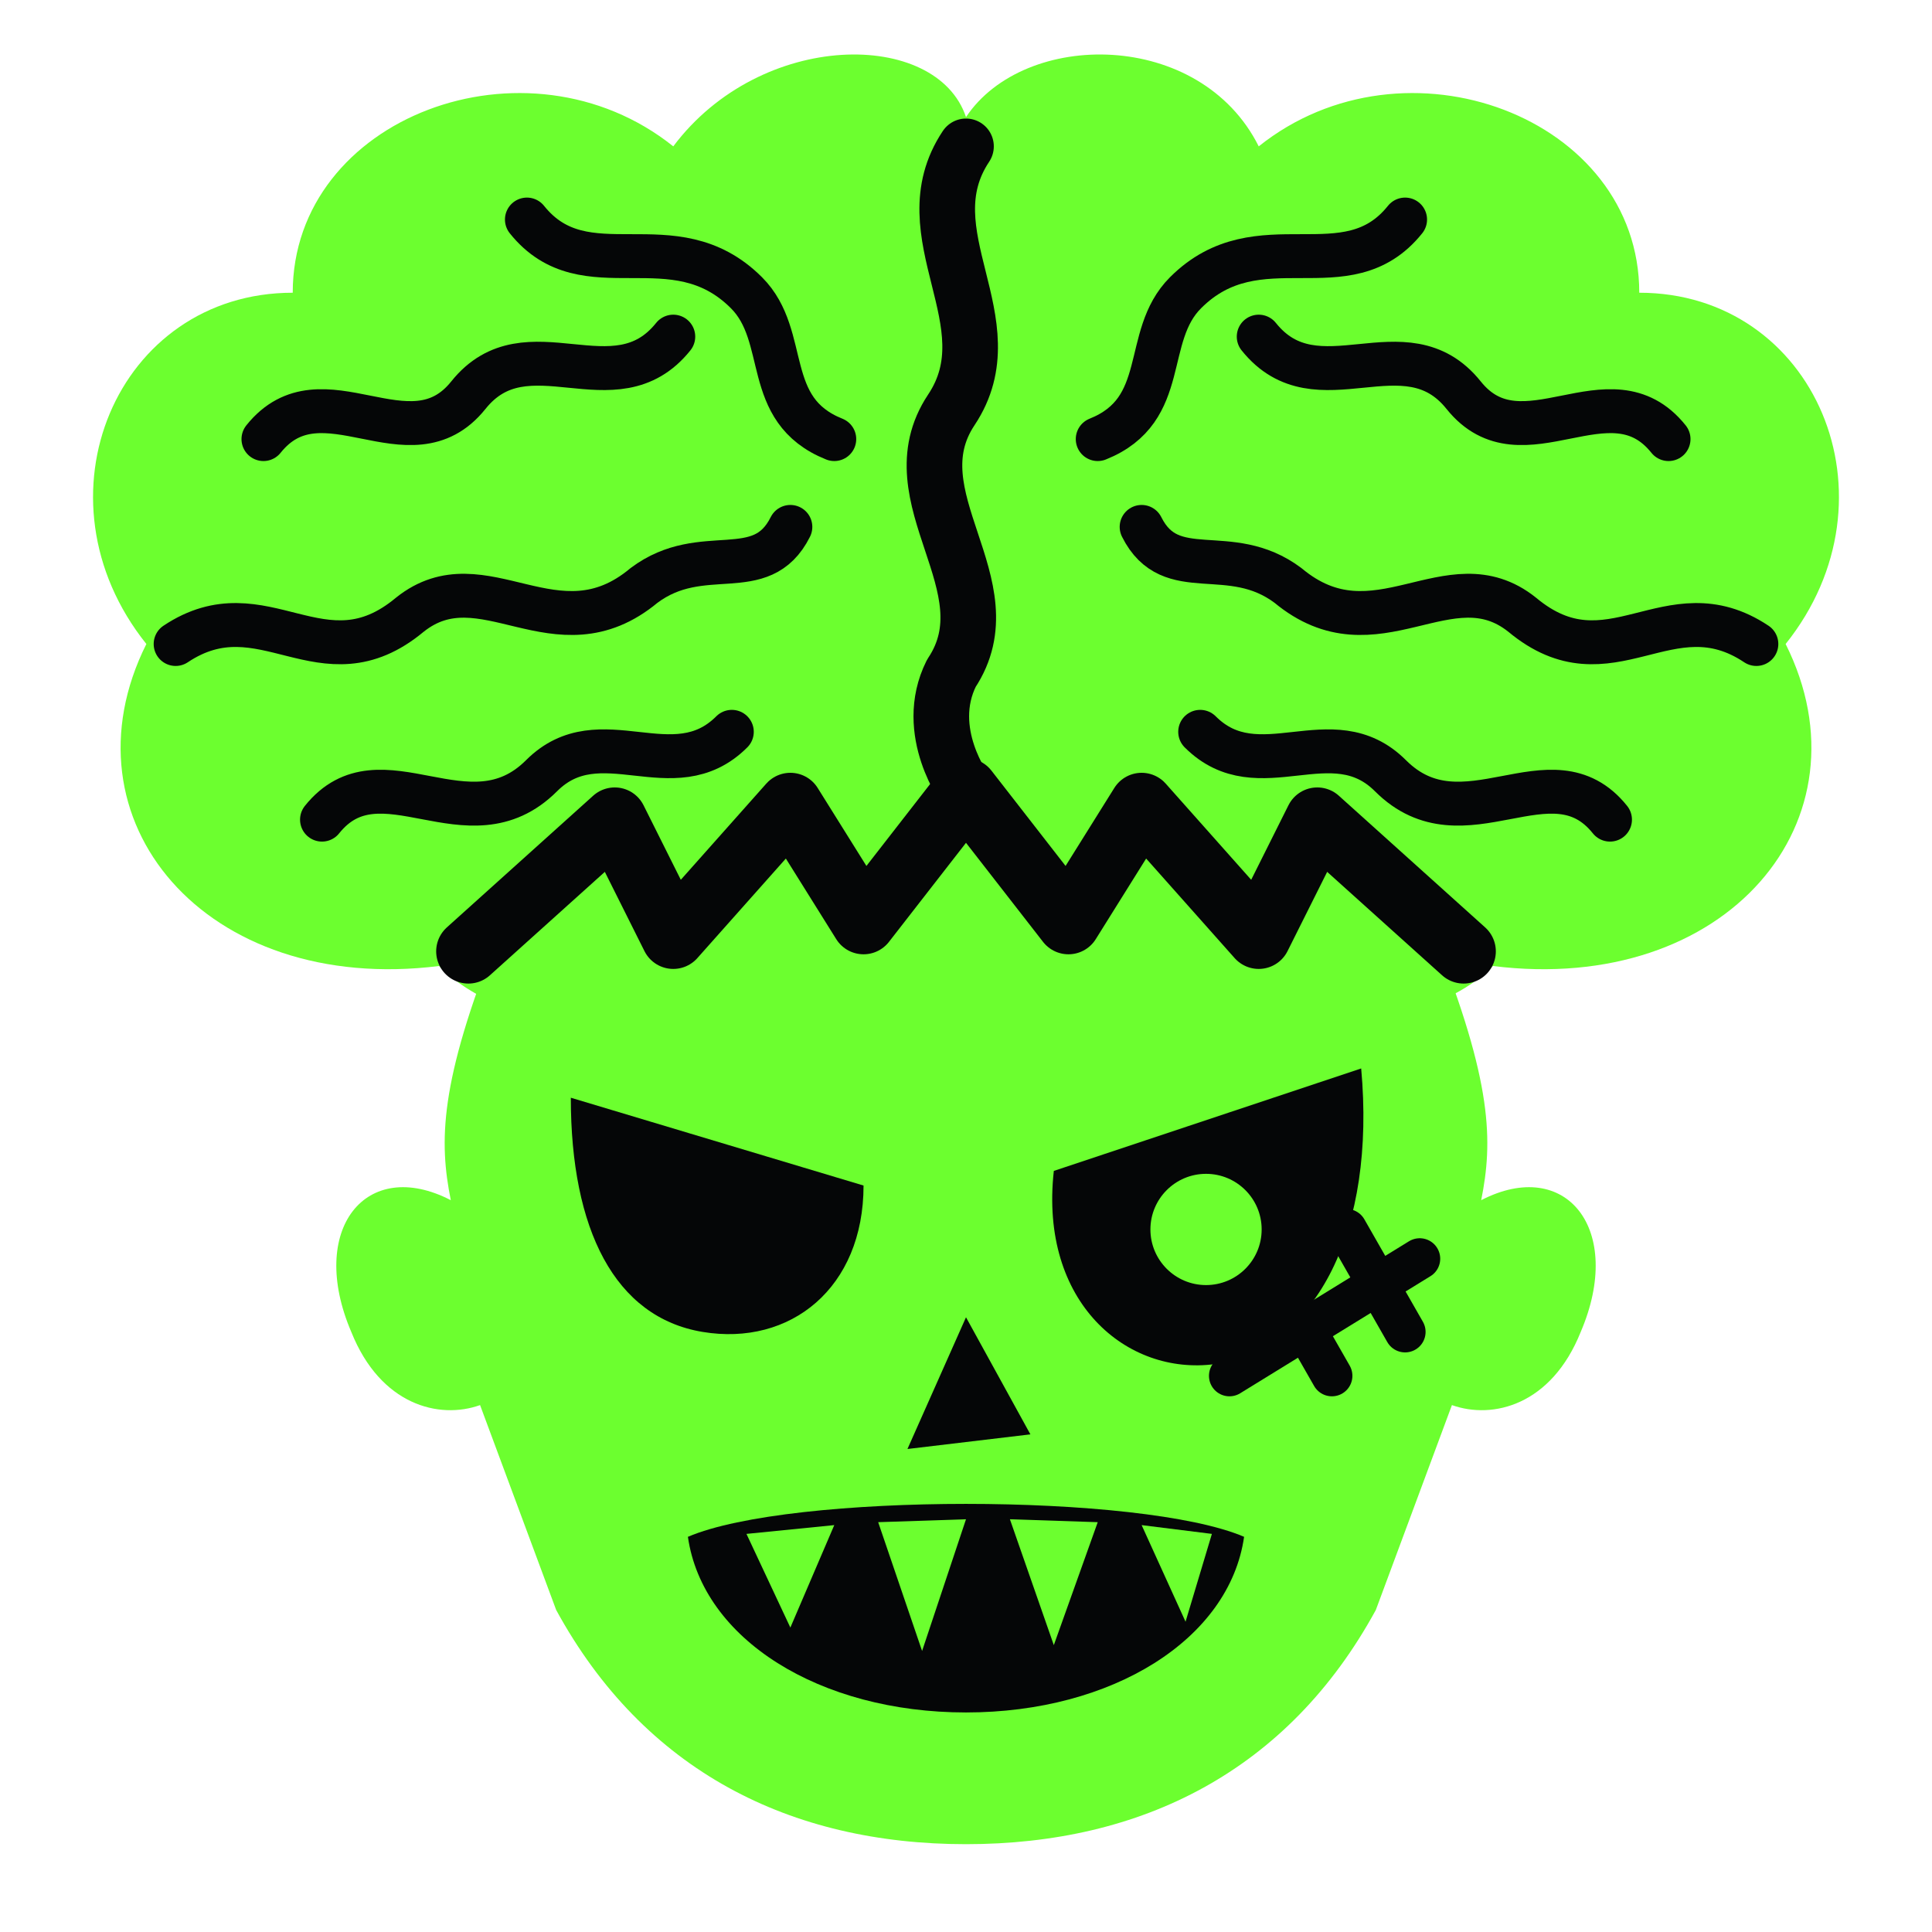
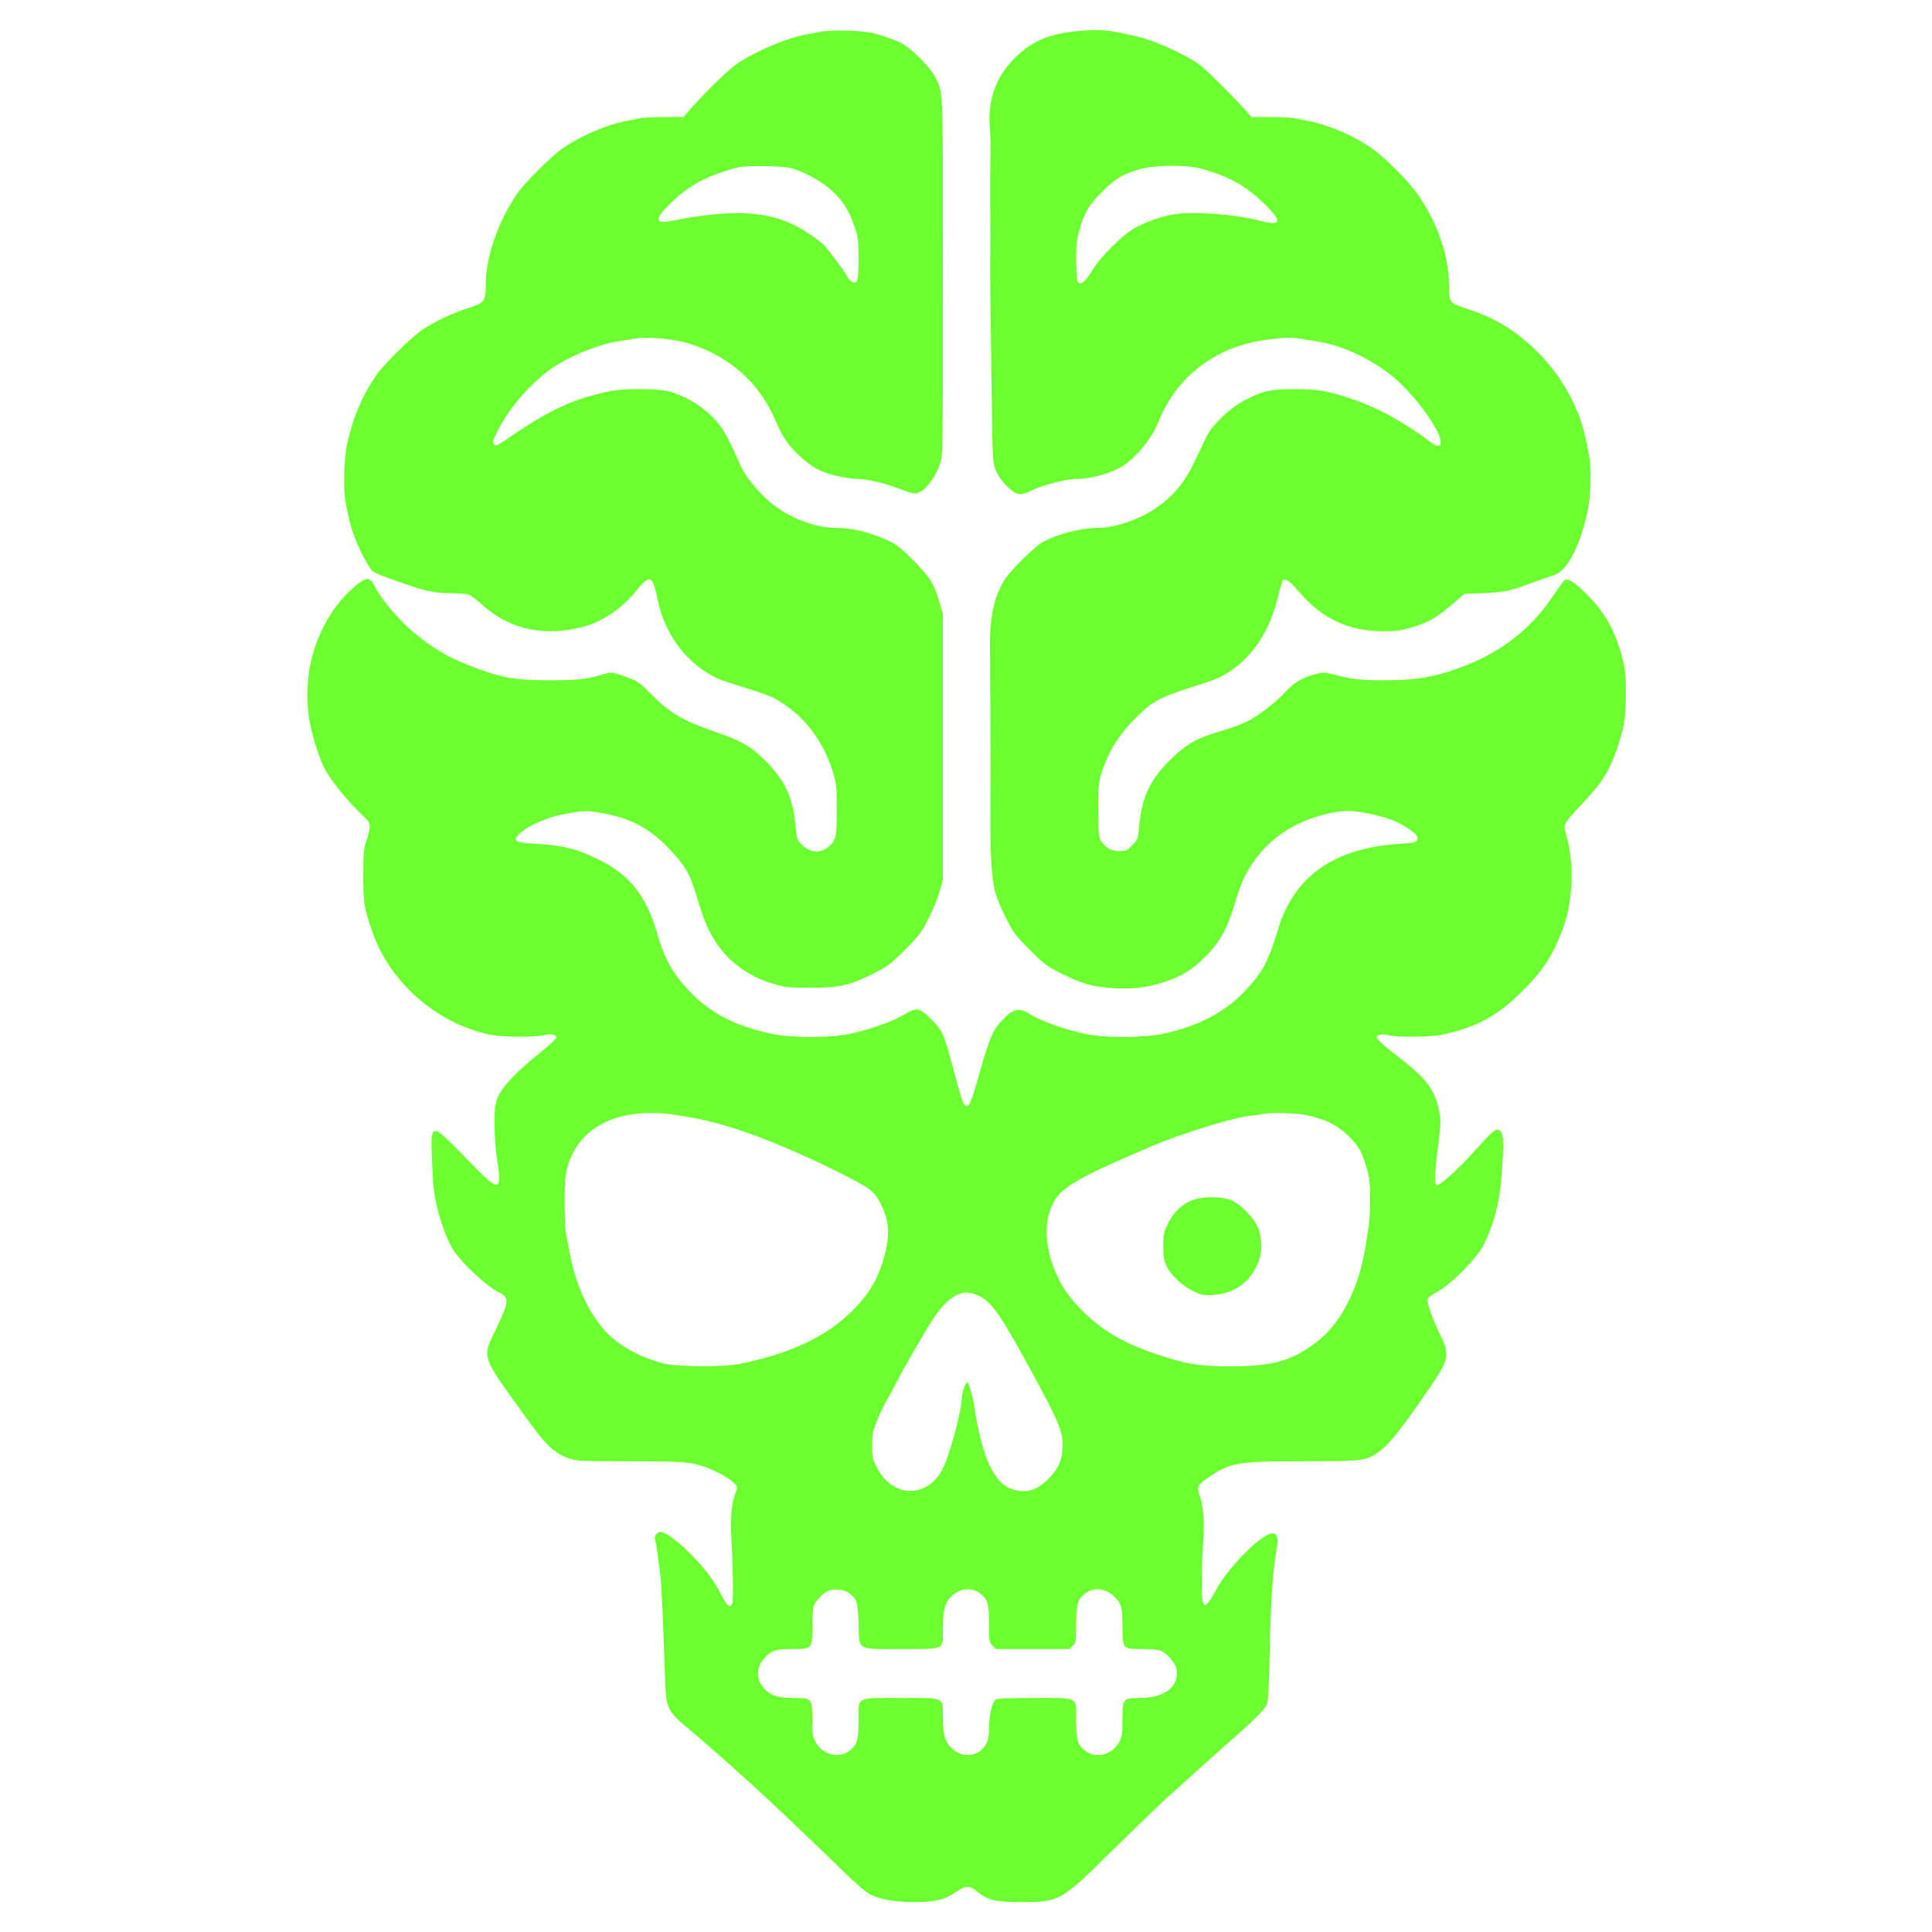
- <svg xmlns="http://www.w3.org/2000/svg" viewBox="-1 -2 66 66">
-   <g fill="#6CFF2F">
-     <path d="M14 31C6 32 1 26 4 20C0 15 3 8 9 8C9 2 17-1 22 3C25-1 31-1 32 2C34-1 40-1 42 3C47-1 55 2 55 8C61 8 64 15 60 20C63 26 58 32 50 31C47 34 40 33 38 31C35 33 29 33 26 31C23 33 17 34 14 31Z" />
-     <path d="M16 30L20 26L22 30L26 25.5L28.5 29.5L32 25L35.5 29.5L38 25.5L42 30L44 26L48 30C50 35 50 37 49.6 39C52.5 37.5 54.5 40 53 43.5C52 46 50 46.5 48.6 46L46 53C43 58.5 38 61 32 61C26 61 21 58.5 18 53L15.4 46C14 46.5 12 46 11 43.5C9.5 40 11.5 37.5 14.4 39C14 37 14 35 16 30Z" />
-     <path d="M23 29C23 33 24.5 35 24.5 37C24.5 39 22 39 22 37C22 35 22.5 33 22 29Z" />
-   </g>
-   <g fill="none" stroke="#050607" stroke-linecap="round" stroke-linejoin="round">
-     <path stroke-width="2.2" d="M15 30.5L20 26L22 30L26 25.5L28.5 29.5L32 25L35.5 29.5L38 25.5L42 30L44 26L49 30.5" />
-     <path stroke-width="1.9" d="M32 3C30 6 33.5 9 31.5 12C29.5 15 33.5 18 31.5 21C30.5 23 32 25 32 25" />
-     <path stroke-width="1.5" d="M8 13C10 10.5 13 14 15 11.5C17 9 20 12 22 9.5M5 20C8 18 10 21.5 13 19C15.5 17 18 20.5 21 18C23 16.5 25 18 26 16M10 26C12 23.5 15 27 17.5 24.5C19.5 22.5 22 25 24 23M17 5.5C19 8 22 5.5 24.5 8C26 9.5 25 12 27.5 13M56 13C54 10.5 51 14 49 11.5C47 9 44 12 42 9.5M59 20C56 18 54 21.5 51 19C48.5 17 46 20.5 43 18C41 16.5 39 18 38 16M54 26C52 23.5 49 27 46.5 24.5C44.5 22.5 42 25 40 23M47 5.5C45 8 42 5.5 39.5 8C38 9.5 39 12 36.5 13" />
-     <path stroke-width="1.4" d="M41 45L47.5 41M42.5 41.5L44.5 45M45 40L47 43.5" />
-   </g>
-   <g fill="#050607">
-     <path d="M18.5 35.5L28.5 38.5C28.5 42 26 44 23 43.5C20 43 18.5 40 18.5 35.5Z" />
-     <path d="M45.5 34.5L35 38C34.5 42.5 37.5 45 40.5 44.6C44 44 46 40 45.5 34.5Z" />
-     <path d="M32 43L30 47.5L34.2 47Z" />
-     <path d="M22.5 50.5C26 49 38 49 41.5 50.5C41 54 37 56.5 32 56.5C27 56.5 23 54 22.5 50.5Z" />
-   </g>
-   <g fill="#6CFF2F">
-     <circle cx="40.2" cy="40" r="1.9" />
-     <path d="M24.5 50.4L26 53.6L27.5 50.1ZM29 50L30.5 54.4L32 49.9ZM33.5 49.9L35 54.2L36.5 50ZM38 50.1L39.5 53.4L40.4 50.4Z" />
-   </g>
+ <svg xmlns="http://www.w3.org/2000/svg" viewBox="313 312 1420 1420">
+   <path fill="#6CFF2F" transform="translate(0 2048) scale(.1 -.1)" d="M9175 17129 c-27 -5 -76 -14 -108 -20 -150 -26 -381 -123 -522 -219 -63 -43 -242 -218 -351 -343 l-40 -47 -136 0 c-75 0 -158 -4 -185 -9 -26 -6 -75 -15 -108 -22 -135 -26 -320 -105 -450 -192 -83 -55 -287 -257 -345 -342 -142 -208 -230 -466 -230 -672 0 -117 -10 -130 -130 -168 -106 -33 -247 -99 -331 -155 -87 -58 -290 -259 -349 -345 -100 -147 -170 -315 -210 -504 -22 -104 -28 -330 -11 -418 6 -26 15 -75 22 -108 22 -118 96 -290 168 -393 11 -16 52 -35 131 -63 63 -22 133 -46 155 -54 119 -41 192 -55 297 -55 59 0 119 -5 134 -10 15 -6 61 -41 103 -79 201 -181 464 -235 751 -154 133 37 279 138 375 259 101 127 123 118 159 -65 58 -287 260 -526 516 -606 341 -107 339 -106 456 -193 145 -107 263 -283 319 -478 23 -78 25 -104 25 -265 0 -199 -6 -227 -59 -272 -62 -52 -140 -45 -201 18 -30 31 -34 41 -41 117 -19 219 -71 338 -211 484 -112 115 -182 157 -378 224 -240 82 -336 138 -480 284 -71 73 -95 90 -150 110 -128 48 -134 49 -192 31 -127 -38 -192 -45 -399 -45 -256 0 -355 18 -574 103 -168 64 -271 124 -411 238 -117 95 -248 248 -300 350 -36 73 -62 71 -153 -7 -178 -153 -303 -397 -333 -649 -23 -195 -3 -358 72 -575 13 -36 30 -78 38 -95 46 -92 163 -239 280 -351 73 -69 73 -70 31 -206 -16 -52 -19 -95 -19 -248 0 -198 6 -233 67 -410 129 -372 474 -673 865 -755 87 -18 328 -20 393 -4 55 14 98 5 93 -19 -2 -9 -57 -60 -123 -113 -171 -137 -276 -249 -306 -324 -21 -53 -24 -75 -24 -200 1 -77 6 -176 13 -220 21 -133 25 -173 18 -200 -13 -52 -51 -24 -249 181 -248 255 -252 255 -243 2 3 -90 9 -197 14 -238 17 -142 73 -321 133 -429 55 -98 244 -278 347 -330 76 -39 74 -66 -19 -262 -109 -229 -124 -185 240 -689 129 -179 189 -233 298 -271 52 -17 86 -19 437 -19 390 0 452 -5 562 -43 73 -26 179 -85 208 -116 29 -30 29 -31 14 -68 -28 -67 -40 -172 -34 -293 14 -286 17 -509 7 -529 -17 -31 -36 -16 -77 62 -55 108 -117 191 -218 296 -96 99 -194 171 -232 171 -27 0 -49 -33 -39 -58 4 -9 11 -51 16 -92 6 -41 15 -109 20 -150 10 -71 20 -276 36 -745 10 -268 7 -262 203 -426 67 -55 251 -218 445 -393 129 -117 387 -362 634 -602 119 -117 193 -180 227 -198 78 -38 181 -56 330 -56 150 0 219 17 307 78 66 45 94 45 151 -2 76 -62 135 -76 314 -76 290 0 299 5 662 364 157 154 335 326 395 382 141 128 376 340 530 476 150 132 210 195 227 233 9 21 15 130 20 380 8 393 21 579 54 782 10 63 -1 93 -34 93 -80 0 -336 -260 -422 -430 -16 -30 -38 -66 -51 -79 -22 -23 -23 -23 -36 -5 -14 19 -13 228 3 514 6 108 -5 209 -31 288 -19 56 -11 70 66 123 162 110 216 119 705 119 433 0 451 2 546 68 77 54 166 165 378 475 139 202 147 239 77 383 -66 135 -104 250 -91 271 6 10 40 34 75 53 95 51 284 243 331 335 70 137 114 293 129 455 21 216 22 349 5 375 -29 43 -49 31 -166 -100 -153 -171 -298 -302 -315 -284 -13 15 -9 103 15 289 22 173 22 185 5 265 -29 144 -94 230 -282 375 -129 100 -173 140 -173 157 0 19 43 26 86 14 59 -16 306 -14 393 4 247 52 402 135 584 314 147 144 221 254 296 443 83 209 96 498 31 718 -21 71 -16 79 103 205 162 171 216 256 275 431 50 148 62 223 62 397 0 136 -4 172 -25 257 -52 205 -132 346 -277 487 -76 74 -120 101 -146 91 -6 -1 -42 -51 -82 -111 -160 -240 -368 -407 -642 -516 -214 -84 -357 -111 -599 -111 -182 0 -239 7 -391 46 -52 13 -65 13 -120 -1 -98 -26 -158 -61 -223 -133 -66 -72 -191 -170 -269 -209 -61 -31 -102 -46 -231 -85 -151 -45 -225 -88 -335 -194 -160 -155 -219 -281 -239 -512 -8 -81 -9 -85 -50 -125 -38 -39 -45 -42 -95 -42 -59 0 -92 18 -130 69 -19 25 -21 44 -24 215 -4 209 3 250 61 388 46 109 120 214 218 310 132 130 169 148 519 258 254 80 444 305 520 617 16 67 34 126 39 131 19 19 48 -1 116 -80 176 -204 368 -293 631 -293 79 0 121 6 188 25 139 40 193 72 335 195 l64 55 146 6 c155 7 180 12 361 79 58 21 124 44 148 51 99 29 196 213 252 478 22 104 27 312 11 398 -6 26 -15 75 -22 108 -47 246 -184 492 -376 676 -156 149 -302 236 -514 304 -114 37 -119 44 -119 164 0 213 -76 442 -218 656 -67 101 -246 283 -352 357 -125 88 -314 170 -455 197 -33 7 -82 16 -108 22 -27 5 -110 9 -184 9 l-136 0 -31 36 c-73 86 -286 299 -338 340 -95 74 -324 180 -463 214 -186 45 -249 53 -370 47 -262 -14 -404 -68 -542 -209 -137 -140 -193 -301 -178 -505 4 -54 6 -129 5 -168 -2 -59 -3 -257 -1 -625 0 -44 0 -125 -1 -180 0 -235 0 -233 10 -940 7 -543 7 -545 31 -605 16 -41 42 -78 81 -117 64 -66 99 -74 168 -39 91 45 267 91 352 91 93 0 239 40 320 87 101 59 224 207 271 325 134 340 420 560 794 610 146 19 180 20 249 9 39 -6 100 -16 136 -22 167 -27 360 -114 520 -235 123 -93 281 -282 350 -418 52 -103 32 -144 -43 -87 -199 150 -388 254 -583 319 -177 60 -246 72 -418 72 -176 0 -233 -12 -361 -78 -110 -56 -245 -184 -288 -272 -14 -30 -53 -111 -86 -180 -73 -153 -148 -246 -273 -336 -126 -90 -310 -154 -443 -154 -120 0 -303 -48 -404 -106 -63 -37 -239 -211 -278 -276 -77 -127 -108 -268 -107 -480 1 -82 2 -170 1 -198 0 -27 1 -135 2 -240 1 -249 1 -714 0 -887 -1 -76 3 -205 8 -288 12 -176 29 -239 111 -400 50 -100 65 -120 171 -226 106 -106 126 -121 226 -171 143 -73 226 -98 359 -109 154 -13 280 1 405 44 135 46 200 86 302 187 100 100 159 203 207 365 39 127 55 171 82 226 125 244 341 403 632 464 98 20 166 19 279 -5 138 -30 213 -57 281 -104 72 -48 88 -68 72 -93 -9 -15 -31 -19 -115 -24 -494 -30 -788 -236 -908 -636 -71 -237 -114 -315 -250 -456 -146 -152 -343 -253 -600 -307 -134 -28 -427 -29 -559 0 -162 34 -337 97 -413 147 -67 44 -116 40 -174 -17 -98 -95 -114 -129 -201 -435 -57 -202 -70 -232 -98 -222 -16 6 -30 48 -96 295 -63 236 -72 256 -155 340 -88 89 -107 92 -206 31 -79 -47 -251 -108 -394 -138 -140 -30 -428 -30 -566 -1 -264 56 -441 144 -593 296 -134 134 -200 248 -256 444 -79 276 -203 432 -435 545 -162 79 -258 102 -467 114 -162 8 -174 26 -73 103 50 37 175 90 255 107 115 24 192 33 231 28 291 -39 440 -117 626 -329 71 -80 103 -137 137 -245 14 -46 38 -120 52 -165 88 -275 269 -455 540 -533 78 -23 104 -25 264 -25 213 0 286 17 464 107 101 51 121 66 227 172 106 106 121 126 172 227 31 61 68 150 82 198 l25 88 0 978 0 978 -26 88 c-36 126 -66 176 -174 288 -115 119 -153 147 -268 191 -115 44 -217 65 -318 65 -167 0 -381 89 -513 215 -95 91 -154 168 -192 252 -104 231 -130 276 -208 354 -85 84 -207 155 -317 183 -82 21 -332 22 -429 1 -286 -60 -447 -136 -784 -369 -48 -32 -56 -35 -69 -22 -13 13 -11 23 21 89 73 155 219 330 373 449 120 92 355 193 504 217 36 6 97 15 136 22 102 17 301 -3 415 -41 289 -97 498 -284 613 -549 57 -132 92 -184 173 -263 73 -69 132 -108 203 -133 64 -23 178 -45 230 -45 60 0 176 -25 264 -56 167 -61 160 -59 202 -37 49 24 114 117 143 204 21 63 21 64 21 1379 0 1459 5 1343 -63 1475 -33 64 -177 206 -242 238 -69 33 -169 67 -235 79 -79 14 -286 18 -345 7z m-231 -1005 c97 -25 231 -100 305 -170 80 -75 122 -143 161 -258 28 -81 30 -98 30 -235 0 -164 -8 -193 -48 -172 -12 6 -29 26 -38 44 -19 35 -122 175 -163 221 -31 34 -147 114 -216 148 -220 110 -472 120 -907 35 -110 -22 -127 5 -50 87 149 160 284 238 532 305 61 16 324 13 394 -5z m3016 -4 c210 -58 341 -133 483 -278 111 -112 98 -144 -44 -106 -192 50 -504 73 -649 47 -85 -14 -178 -47 -265 -91 -98 -51 -260 -209 -329 -323 -52 -85 -87 -110 -107 -77 -5 7 -9 77 -9 154 0 123 3 154 26 230 36 126 67 177 164 274 96 96 148 128 270 164 116 34 345 37 460 6z m-3891 -6950 c31 -5 88 -14 126 -21 287 -47 655 -183 1125 -418 202 -102 238 -128 280 -212 58 -114 70 -204 45 -327 -45 -215 -125 -354 -290 -503 -190 -171 -432 -280 -785 -353 -120 -25 -472 -22 -570 4 -161 44 -300 118 -393 208 -134 129 -240 346 -287 589 -11 60 -25 130 -30 156 -6 27 -10 130 -10 230 0 153 3 193 21 259 67 248 289 395 598 397 63 1 140 -3 170 -9z m4656 -5 c146 -30 237 -75 321 -159 72 -72 94 -113 129 -231 21 -75 25 -107 25 -228 0 -77 -4 -166 -10 -196 -5 -31 -14 -90 -20 -131 -48 -325 -184 -591 -372 -731 -181 -134 -319 -172 -630 -171 -229 1 -317 15 -538 89 -274 92 -440 197 -607 385 -153 172 -235 448 -187 631 49 189 125 241 745 507 240 103 651 228 756 231 21 1 49 5 63 9 43 14 251 11 325 -5z m-2400 -1329 c93 -44 158 -137 378 -541 203 -373 237 -452 237 -555 0 -104 -28 -173 -102 -247 -89 -90 -168 -112 -271 -77 -133 45 -218 231 -277 609 -13 81 -40 175 -51 175 -11 0 -39 -77 -39 -108 -1 -104 -98 -458 -150 -545 -124 -207 -367 -190 -478 33 -29 57 -32 72 -32 157 0 83 4 102 36 182 20 50 52 116 71 148 19 32 55 99 80 148 25 50 74 137 108 195 34 58 82 139 106 180 107 185 201 270 299 270 19 0 58 -11 85 -24z m-957 -2183 c61 -46 67 -62 72 -225 7 -204 -21 -188 316 -188 326 0 304 -11 304 153 0 138 16 192 70 241 63 57 150 60 211 9 50 -42 59 -77 59 -223 0 -126 1 -132 25 -155 l24 -25 271 0 271 0 24 25 c24 23 25 29 25 155 0 146 9 181 59 223 62 52 148 48 213 -11 60 -54 68 -82 68 -227 0 -165 0 -165 145 -165 66 0 118 -5 138 -13 45 -19 105 -89 113 -131 24 -132 -82 -216 -273 -216 -119 0 -123 -5 -123 -158 0 -102 -3 -124 -22 -162 -51 -100 -178 -131 -259 -63 -50 42 -59 77 -59 218 0 178 25 165 -308 165 -199 0 -273 -3 -285 -13 -25 -18 -47 -110 -47 -200 0 -90 -15 -132 -59 -170 -61 -51 -148 -48 -211 9 -53 48 -70 103 -70 231 0 153 21 143 -310 143 -335 0 -310 13 -310 -165 0 -141 -9 -176 -59 -218 -81 -68 -208 -37 -258 63 -20 38 -23 60 -23 162 0 155 -3 158 -133 158 -117 0 -174 18 -221 70 -61 68 -60 153 2 222 52 58 83 68 207 68 145 0 145 0 145 164 0 69 5 137 11 153 13 36 66 92 104 109 40 19 119 12 153 -13z M11894 8539 c-77 -29 -141 -91 -180 -173 -31 -65 -34 -78 -34 -166 0 -79 4 -103 24 -145 33 -69 117 -147 199 -186 61 -28 75 -31 140 -27 150 9 261 82 323 213 42 86 46 176 14 271 -25 72 -119 174 -195 210 -67 32 -213 33 -291 3z" />
</svg>
